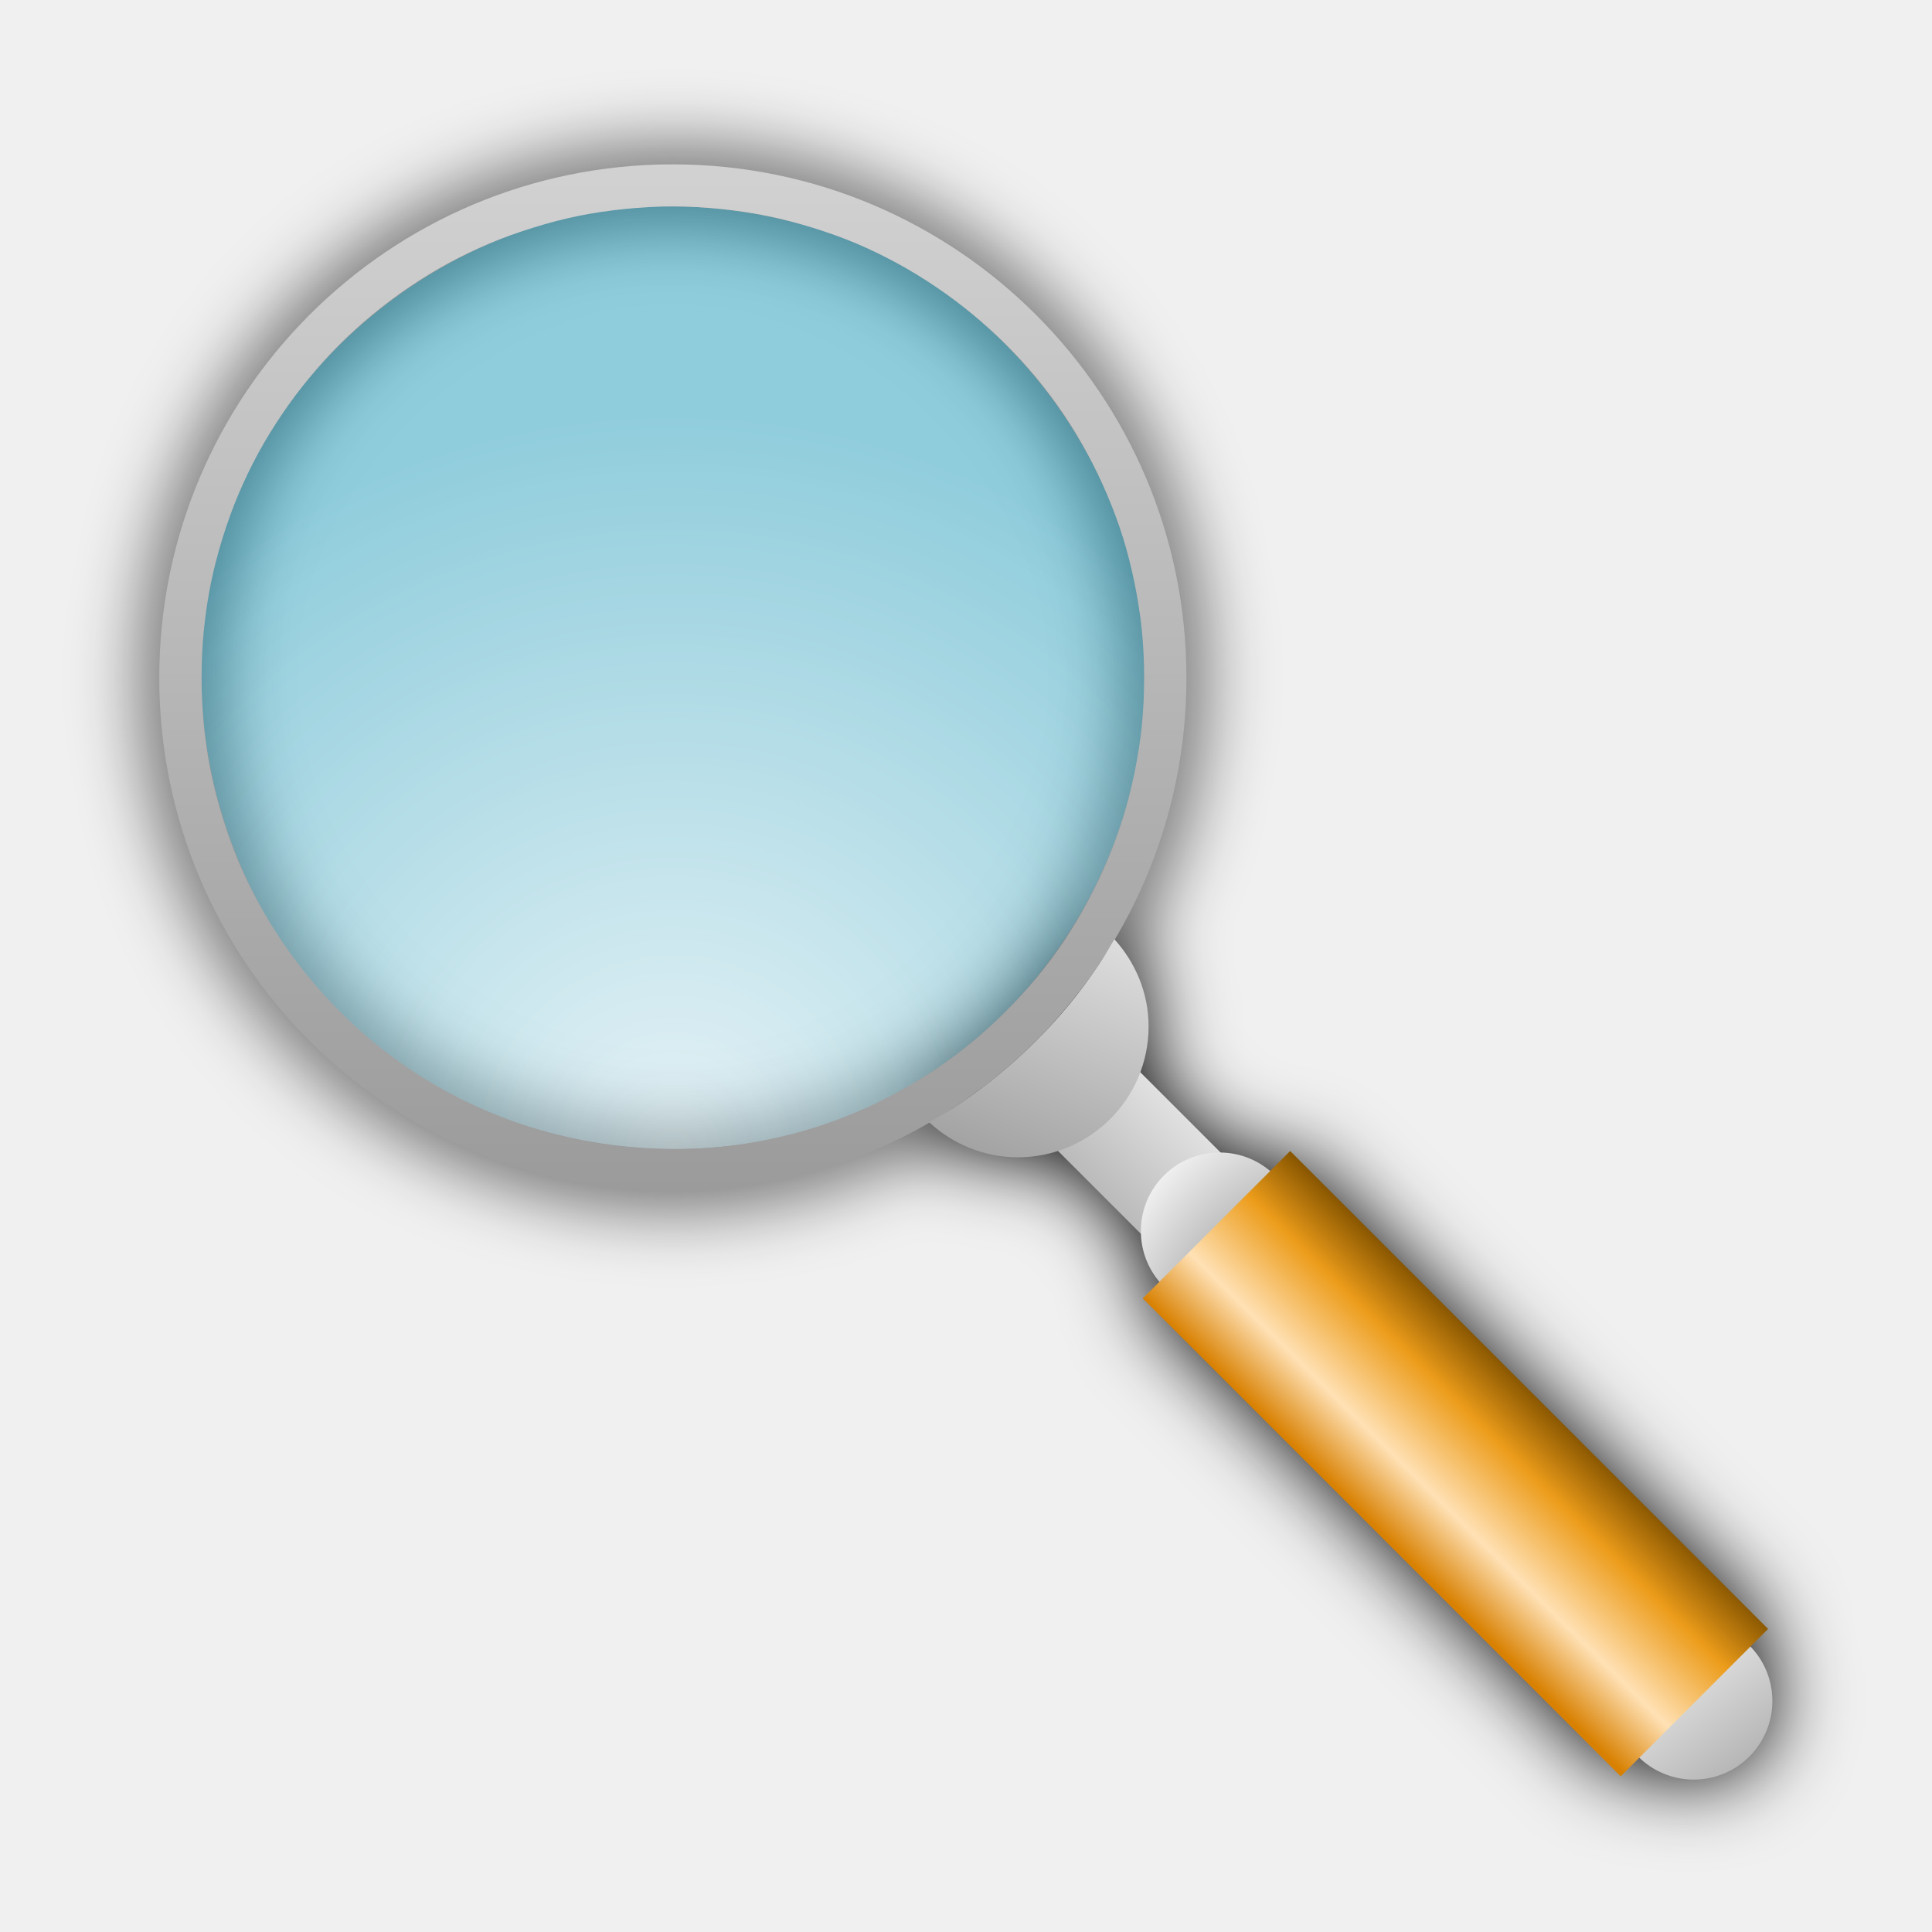
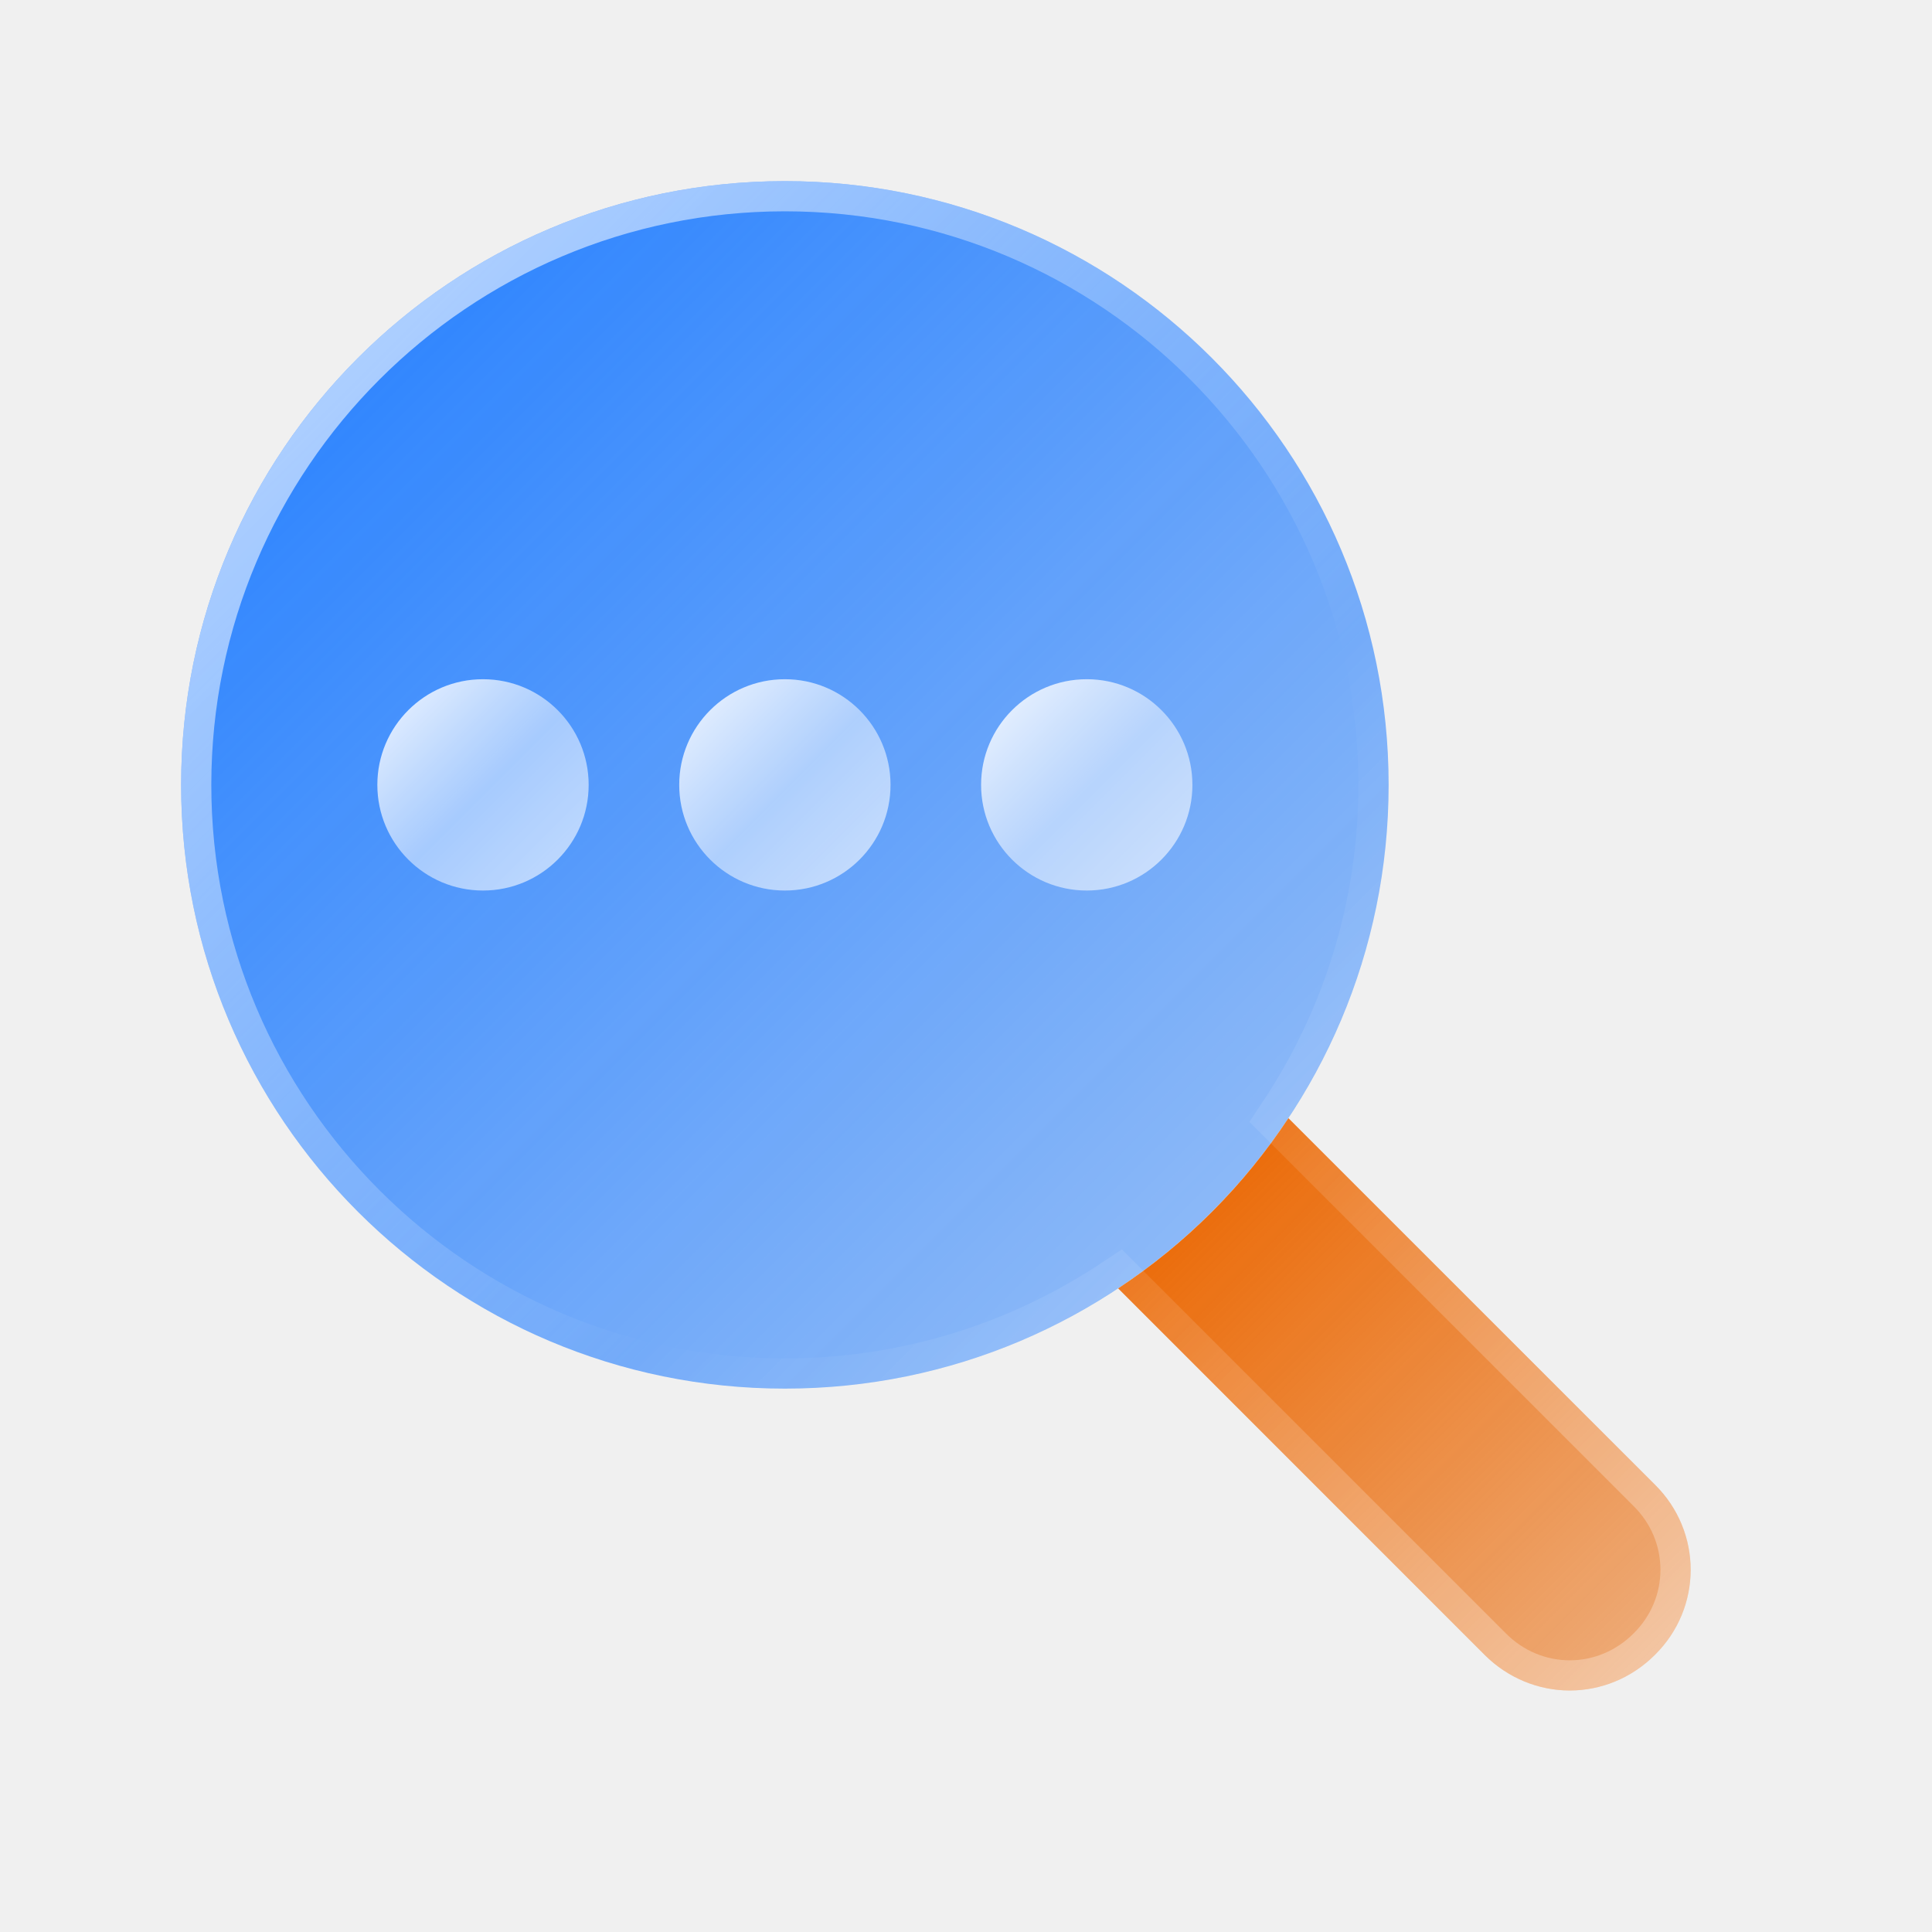
- <svg xmlns="http://www.w3.org/2000/svg" xmlns:xlink="http://www.w3.org/1999/xlink" id="svg2" viewBox="0 0 256 256" version="1.1">
-   <defs id="defs4">
-     <linearGradient id="linearGradient3879">
-       <stop id="stop3881" style="stop-color:#9c9c9c" offset="0" />
-       <stop id="stop3883" style="stop-color:#ffffff" offset="1" />
-     </linearGradient>
-     <linearGradient id="linearGradient3842">
-       <stop id="stop3844" style="stop-color:#666666" offset="0" />
-       <stop id="stop3846" style="stop-color:#ffffff" offset="1" />
-     </linearGradient>
-     <linearGradient id="linearGradient3723" y2="887.91" gradientUnits="userSpaceOnUse" x2="87.516" y1="829.03" x1="87.516">
-       <stop id="stop3711" style="stop-color:#ffffff" offset="0" />
-       <stop id="stop3713" style="stop-color:#4d4d4d" offset="1" />
-     </linearGradient>
-     <mask id="mask3719" maskUnits="userSpaceOnUse">
-       <path id="path3721" style="fill-rule:evenodd;fill:url(#linearGradient3723)" d="m84.094 829.08c-25.153 1.243-47.92 22.016-50.625 47.25 12.099 10.751 30.812 16.083 45.25 6.844 8.656-5.618 15.868-14.308 26.688-15.719 12.909-2.427 25.778 3.026 36.156 10.312-2.275-26.836-27.239-49.438-54.188-48.719-1.094 0.011-2.188-0.028-3.281 0.031z" />
-     </mask>
-     <linearGradient id="linearGradient3776" y2="854.68" gradientUnits="userSpaceOnUse" x2="141.56" gradientTransform="translate(0,3.426562e-6)" y1="854.68" x1="33.469">
-       <stop id="stop3711-7" style="stop-color:#ffffff" offset="0" />
-       <stop id="stop3713-4" style="stop-color:#4d4d4d" offset="1" />
-     </linearGradient>
-     <mask id="mask3772" maskUnits="userSpaceOnUse">
-       <path id="path3774" style="fill-rule:evenodd;fill:url(#linearGradient3776)" d="m84.094 829.08c-25.153 1.243-47.92 22.016-50.625 47.25 12.099 10.751 30.812 16.083 45.25 6.844 8.656-5.618 15.868-14.308 26.688-15.719 12.909-2.427 25.778 3.026 36.156 10.312-2.275-26.836-27.239-49.438-54.188-48.719-1.094 0.011-2.188-0.028-3.281 0.031z" />
-     </mask>
-     <radialGradient id="radialGradient3852" xlink:href="#linearGradient3842" gradientUnits="userSpaceOnUse" cy="851.13" cx="87.516" gradientTransform="matrix(1.5624 0 0 .84387 -49.216 156.4)" r="54.047" />
-     <mask id="mask3848" maskUnits="userSpaceOnUse">
-       <path id="path3850" style="opacity:.788;fill-rule:evenodd;fill:url(#radialGradient3852)" d="m84.094 829.08c-25.153 1.243-47.92 22.016-50.625 47.25 12.099 10.751 30.812 16.083 45.25 6.844 8.656-5.618 15.868-14.308 26.688-15.719 12.909-2.427 25.778 3.026 36.156 10.312-2.275-26.836-27.239-49.438-54.188-48.719-1.094 0.011-2.188-0.028-3.281 0.031z" />
-     </mask>
-     <filter id="filter4102">
-       <feGaussianBlur id="feGaussianBlur4104" stdDeviation="5.728" />
-     </filter>
-     <linearGradient id="linearGradient4233" y2="545.7" xlink:href="#linearGradient3879" gradientUnits="userSpaceOnUse" x2="765.04" gradientTransform="matrix(1.1863,0,0,1.1863,-130.77,-102.74)" y1="581.32" x1="765.04" />
-     <radialGradient id="radialGradient4235" gradientUnits="userSpaceOnUse" cy="939.89" cx="87.456" gradientTransform="matrix(1.8705,0,0,1.8685,-79.653,-806.4)" r="56.455">
-       <stop id="stop3788" style="stop-color:#d5f6ff" offset="0" />
-       <stop id="stop3790" style="stop-color:#0098be" offset="1" />
-     </radialGradient>
-     <linearGradient id="linearGradient4237" y2="117.73" gradientUnits="userSpaceOnUse" x2="298.59" gradientTransform="matrix(0.62608,0,0,0.62608,-92.314,681.98)" y1="445.73" x1="298.59">
-       <stop id="stop2838" style="stop-color:#999999" offset="0" />
-       <stop id="stop2840" style="stop-color:#e6e6e6" offset="1" />
-     </linearGradient>
-     <linearGradient id="linearGradient4239" y2="111.65" xlink:href="#linearGradient3879" gradientUnits="userSpaceOnUse" x2="142.95" gradientTransform="matrix(1.7353,0,0,1.7353,-90.468,708.86)" y1="143.61" x1="130.63" />
-     <radialGradient id="radialGradient4241" xlink:href="#linearGradient3842" gradientUnits="userSpaceOnUse" cy="171.85" cx="165.08" gradientTransform="matrix(2.7952,0.74897,-0.92973,3.4698,-136.57,-548.09)" r="11.283" />
-     <linearGradient id="linearGradient4243" y2="143.57" xlink:href="#linearGradient3879" gradientUnits="userSpaceOnUse" x2="143.01" y1="171.58" x1="164.58" />
-     <linearGradient id="linearGradient4245" y2="545.38" gradientUnits="userSpaceOnUse" x2="763.24" gradientTransform="matrix(1.1863,0,0,1.1863,-101.41,-96.454)" y1="570.19" x1="763.36">
-       <stop id="stop3934" style="stop-color:#d88000" offset="0" />
-       <stop id="stop3938" style="stop-color:#ffe1b5" offset=".311" />
-       <stop id="stop3940" style="stop-color:#ec9c1a" offset=".71" />
-       <stop id="stop3936" style="stop-color:#885600" offset="1" />
-     </linearGradient>
-   </defs>
-   <g id="layer1" transform="translate(0,-796.36)">
-     <g id="g4214" transform="matrix(0.9335327,0,0,0.9335327,10.84006,61.95848)">
-       <path id="rect3971" style="display:inline;fill:#000000;fill-rule:evenodd;filter:url(#filter4102)" d="M 83.875,810.02 C 43.617,810.02 11,842.637 11,882.895 c 0,40.258 32.617,72.875 72.875,72.875 13.272,0 25.717,-3.555 36.438,-9.75 3.305,3.04 7.687,4.938 12.531,4.938 1.992,0 3.919,-0.324 5.719,-0.906 l 11.781,11.781 c 0.092,2.584 1.041,4.96 2.594,6.812 l -2.344,2.344 67.844,67.844 2.656,-2.656 c 2.004,1.918 4.725,3.125 7.719,3.125 6.164,0 11.156,-5.024 11.156,-11.188 0,-3.002 -1.197,-5.713 -3.125,-7.719 l 2.5,-2.5 -67.812,-67.812 -2.844,2.812 c -1.912,-1.609 -4.381,-2.588 -7.062,-2.625 l -11.375,-11.375 c 0.758,-2.025 1.156,-4.212 1.156,-6.5 0,-4.767 -1.858,-9.057 -4.812,-12.344 6.466,-10.881 10.188,-23.58 10.188,-37.156 0,-40.258 -32.648,-72.875 -72.906,-72.875 z m 0,5.969 c 5.445,0.012 10.902,0.692 16.188,2 25.903,6.026 46.397,28.998 50.062,55.25 4.117,25.725 -8.737,52.824 -30.812,66.469 -23.188,14.994 -55.437,12.954 -76.906,-4.25 -20.58,-15.851 -29.952,-44.236 -23.375,-69.281 6.962,-28.849 35.176,-50.684 64.844,-50.188 z m 61.594,105.88 c -0.365,0.607 -0.728,1.195 -1.125,1.781 -0.784,1.16 -1.624,2.291 -2.469,3.406 -0.567,0.748 -1.122,1.496 -1.719,2.219 -0.743,0.9 -1.525,1.767 -2.312,2.625 1.413,-1.554 2.761,-3.17 4.031,-4.844 1.27,-1.674 2.464,-3.406 3.594,-5.188 z" />
-       <g id="g3952">
-         <rect id="rect3904" style="fill:url(#linearGradient4233);fill-rule:evenodd" transform="rotate(45)" height="16.163" width="26.098" y="557.65" x="763.72" />
-         <path id="path2856" style="opacity:0.404;fill:url(#radialGradient4235);fill-rule:evenodd" d="m 83.874,815.99 c -29.668,-0.496 -57.869,21.347 -64.831,50.196 -6.577,25.045 2.769,53.435 23.349,69.286 21.47,17.204 53.745,19.232 76.933,4.237 22.076,-13.645 34.933,-40.742 30.816,-66.467 -3.665,-26.252 -24.189,-49.238 -50.091,-55.263 -5.286,-1.308 -10.73,-1.977 -16.175,-1.989 z" />
-         <path id="path2816" style="fill:url(#linearGradient4237);fill-rule:evenodd" d="m 83.874,810.02 c -40.258,0 -72.881,32.624 -72.881,72.881 0,40.258 32.624,72.881 72.881,72.881 40.258,0 72.918,-32.624 72.918,-72.881 0,-40.258 -32.661,-72.881 -72.918,-72.881 z m 0,5.968 c 2.309,0 4.609,0.142 6.858,0.371 2.249,0.228 4.458,0.555 6.636,1.001 2.178,0.446 4.318,1.017 6.413,1.668 2.095,0.652 4.153,1.378 6.154,2.224 2.001,0.846 3.924,1.788 5.82,2.817 1.896,1.03 3.744,2.171 5.524,3.373 1.78,1.202 3.501,2.492 5.153,3.855 1.652,1.363 3.232,2.787 4.745,4.3 1.513,1.513 2.974,3.093 4.337,4.745 1.363,1.652 2.653,3.373 3.855,5.153 1.202,1.78 2.307,3.628 3.336,5.524 1.03,1.896 1.971,3.856 2.817,5.857 0.846,2.001 1.61,4.022 2.261,6.117 0.652,2.095 1.185,4.236 1.631,6.413 0.446,2.178 0.81,4.424 1.038,6.673 0.228,2.249 0.334,4.512 0.334,6.821 0,2.309 -0.105,4.609 -0.334,6.858 -0.228,2.249 -0.592,4.458 -1.038,6.636 -0.446,2.178 -0.98,4.318 -1.631,6.413 -0.652,2.095 -1.415,4.153 -2.261,6.154 -0.846,2.001 -1.788,3.924 -2.817,5.82 -1.03,1.896 -2.134,3.744 -3.336,5.524 -1.202,1.78 -2.492,3.501 -3.855,5.153 -1.363,1.652 -2.824,3.232 -4.337,4.745 -1.513,1.513 -3.093,2.974 -4.745,4.337 -1.652,1.363 -3.373,2.653 -5.153,3.855 -1.78,1.202 -3.628,2.307 -5.524,3.336 -1.896,1.03 -3.819,1.971 -5.82,2.817 -2.001,0.846 -4.059,1.61 -6.154,2.261 -2.095,0.652 -4.236,1.185 -6.413,1.631 -2.178,0.446 -4.387,0.81 -6.636,1.038 -2.249,0.228 -4.549,0.334 -6.858,0.334 -2.309,0 -4.572,-0.105 -6.821,-0.334 -2.249,-0.228 -4.495,-0.592 -6.673,-1.038 -2.178,-0.446 -4.281,-0.98 -6.376,-1.631 -2.095,-0.652 -4.153,-1.415 -6.154,-2.261 -2.001,-0.846 -3.961,-1.788 -5.857,-2.817 -1.896,-1.03 -3.744,-2.134 -5.524,-3.336 -1.78,-1.202 -3.501,-2.492 -5.153,-3.855 -1.652,-1.363 -3.232,-2.824 -4.745,-4.337 -1.513,-1.513 -2.937,-3.093 -4.3,-4.745 -1.363,-1.652 -2.653,-3.373 -3.855,-5.153 -1.202,-1.78 -2.344,-3.628 -3.373,-5.524 -1.03,-1.896 -1.971,-3.819 -2.817,-5.82 -0.846,-2.001 -1.573,-4.059 -2.224,-6.154 -0.652,-2.095 -1.223,-4.236 -1.668,-6.413 -0.446,-2.178 -0.773,-4.387 -1.001,-6.636 -0.228,-2.249 -0.334,-4.549 -0.334,-6.858 0,-2.309 0.105,-4.572 0.334,-6.821 0.228,-2.249 0.555,-4.495 1.001,-6.673 0.446,-2.178 1.017,-4.318 1.668,-6.413 0.652,-2.095 1.378,-4.116 2.224,-6.117 0.846,-2.001 1.788,-3.961 2.817,-5.857 1.03,-1.896 2.171,-3.744 3.373,-5.524 1.202,-1.78 2.492,-3.501 3.855,-5.153 1.363,-1.652 2.787,-3.232 4.3,-4.745 1.513,-1.513 3.093,-2.937 4.745,-4.3 1.652,-1.363 3.373,-2.653 5.153,-3.855 1.78,-1.202 3.628,-2.344 5.524,-3.373 1.896,-1.03 3.856,-1.971 5.857,-2.817 2.001,-0.846 4.059,-1.573 6.154,-2.224 2.095,-0.652 4.199,-1.223 6.376,-1.668 2.178,-0.446 4.424,-0.773 6.673,-1.001 2.249,-0.228 4.512,-0.371 6.821,-0.371 z" />
-         <path id="path3890" style="fill:url(#linearGradient4239);fill-rule:evenodd" d="m 120.28,945.99 c 3.308,3.057 7.707,4.968 12.567,4.968 10.25,0 18.573,-8.323 18.573,-18.573 0,-4.783 -1.885,-9.091 -4.856,-12.382 -0.725,1.221 -1.431,2.46 -2.224,3.633 -1.311,1.939 -2.703,3.835 -4.189,5.635 -1.486,1.8 -3.058,3.504 -4.708,5.153 -1.65,1.649 -3.389,3.223 -5.19,4.708 -1.801,1.485 -3.658,2.879 -5.598,4.189 -1.406,0.949 -2.901,1.818 -4.374,2.669 z" />
-         <g id="g3868" transform="matrix(1.1863,0,0,1.1863,-19.814,-165.12)">
-           <g id="g3860">
-             <g id="g3798" mask="url(#mask3848)">
-               <g id="g3750" style="opacity:0.788" mask="url(#mask3772)">
-                 <path id="path3725" style="fill:#ffffff;fill-rule:evenodd" mask="url(#mask3719)" d="m 84.094,829.08 c -25.153,1.243 -47.92,22.016 -50.625,47.25 12.099,10.751 30.812,16.083 45.25,6.844 8.656,-5.618 15.868,-14.308 26.688,-15.719 12.909,-2.427 25.778,3.026 36.156,10.312 -2.275,-26.836 -27.239,-49.438 -54.188,-48.719 -1.094,0.011 -2.188,-0.028 -3.281,0.031 z" />
-               </g>
-             </g>
-             <g id="g3854" mask="url(#mask3848)">
-               <g id="g3856" style="opacity:0.788" mask="url(#mask3772)">
-                 <path id="path3858" style="fill:#ffffff;fill-rule:evenodd" mask="url(#mask3719)" d="m 84.094,829.08 c -25.153,1.243 -47.92,22.016 -50.625,47.25 12.099,10.751 30.812,16.083 45.25,6.844 8.656,-5.618 15.868,-14.308 26.688,-15.719 12.909,-2.427 25.778,3.026 36.156,10.312 -2.275,-26.836 -27.239,-49.438 -54.188,-48.719 -1.094,0.011 -2.188,-0.028 -3.281,0.031 z" />
-               </g>
-             </g>
-           </g>
-         </g>
-         <circle id="path3918" style="fill:url(#radialGradient4241);fill-rule:evenodd" transform="matrix(1.035,0,0,1.035,2.3041,801.68)" cx="153.796" cy="154.353" r="10.783" />
-         <circle id="path3942" style="fill:url(#linearGradient4243);fill-rule:evenodd" transform="matrix(1.035,0,0,1.035,69.619,868.37)" cx="153.796" cy="154.353" r="10.783" />
-         <rect id="rect3928" style="fill:url(#linearGradient4245);fill-rule:evenodd" transform="rotate(45)" height="29.584" width="95.93" y="550.52" x="793.08" />
-       </g>
-     </g>
-   </g>
+ <svg xmlns="http://www.w3.org/2000/svg" viewBox="0 0 32 32" width="32px" height="32px" baseProfile="basic">
+   <linearGradient id="GsBWv_F7GSWZY12rukN0la" x1="5.929" x2="20.071" y1="5.929" y2="20.071" gradientUnits="userSpaceOnUse">
+     <stop offset="0" stop-color="#2680ff" stop-opacity=".95" />
+     <stop offset="1" stop-color="#2680ff" stop-opacity=".5" />
+   </linearGradient>
+   <circle cx="13" cy="13" r="10" fill="url(#GsBWv_F7GSWZY12rukN0la)" />
+   <linearGradient id="GsBWv_F7GSWZY12rukN0lb" x1="19.93" x2="27.41" y1="19.93" y2="27.41" gradientUnits="userSpaceOnUse">
+     <stop offset="0" stop-color="#eb6600" stop-opacity=".95" />
+     <stop offset="1" stop-color="#eb6600" stop-opacity=".5" />
+   </linearGradient>
+   <path fill="url(#GsBWv_F7GSWZY12rukN0lb)" d="M27.41,27.41C27.02,27.8,26.51,28,26,28s-1.02-0.2-1.41-0.59l-6.07-6.07 c1.12-0.74,2.08-1.7,2.82-2.82l6.07,6.07C28.2,25.37,28.2,26.63,27.41,27.41z" />
+   <linearGradient id="GsBWv_F7GSWZY12rukN0lc" x1="5.929" x2="27.41" y1="5.929" y2="27.41" gradientUnits="userSpaceOnUse">
+     <stop offset="0" stop-color="#fff" stop-opacity=".6" />
+     <stop offset=".493" stop-color="#fff" stop-opacity="0" />
+     <stop offset=".997" stop-color="#fff" stop-opacity=".3" />
+   </linearGradient>
+   <path fill="url(#GsBWv_F7GSWZY12rukN0lc)" d="M13,3.5c5.238,0,9.5,4.262,9.5,9.5c0,1.87-0.546,3.682-1.58,5.241l-0.226,0.341l0.289,0.289 l6.075,6.075c0.286,0.283,0.444,0.657,0.444,1.054c0,0.397-0.158,0.772-0.446,1.056C26.77,27.342,26.395,27.5,26,27.5 s-0.77-0.158-1.056-0.444l-6.073-6.073l-0.289-0.289l-0.341,0.226C16.682,21.954,14.87,22.5,13,22.5c-5.238,0-9.5-4.262-9.5-9.5 S7.762,3.5,13,3.5 M13,3C7.477,3,3,7.477,3,13c0,5.523,4.477,10,10,10c2.04,0,3.935-0.614,5.517-1.663l6.073,6.073 C24.98,27.8,25.49,28,26,28s1.02-0.2,1.41-0.59c0.79-0.78,0.79-2.04,0-2.82l-6.073-6.073C22.386,16.935,23,15.04,23,13 C23,7.477,18.523,3,13,3L13,3z" />
+   <linearGradient id="GsBWv_F7GSWZY12rukN0ld" x1="11.763" x2="14.237" y1="11.763" y2="14.237" gradientUnits="userSpaceOnUse">
+     <stop offset="0" stop-color="#fff" stop-opacity=".8" />
+     <stop offset=".519" stop-color="#fff" stop-opacity=".5" />
+     <stop offset="1" stop-color="#fff" stop-opacity=".6" />
+   </linearGradient>
+   <circle cx="13" cy="13" r="1.75" fill="url(#GsBWv_F7GSWZY12rukN0ld)" />
+   <linearGradient id="GsBWv_F7GSWZY12rukN0le" x1="6.763" x2="9.237" y1="11.763" y2="14.237" gradientUnits="userSpaceOnUse">
+     <stop offset="0" stop-color="#fff" stop-opacity=".8" />
+     <stop offset=".519" stop-color="#fff" stop-opacity=".5" />
+     <stop offset="1" stop-color="#fff" stop-opacity=".6" />
+   </linearGradient>
+   <circle cx="8" cy="13" r="1.75" fill="url(#GsBWv_F7GSWZY12rukN0le)" />
+   <linearGradient id="GsBWv_F7GSWZY12rukN0lf" x1="16.763" x2="19.237" y1="11.763" y2="14.237" gradientUnits="userSpaceOnUse">
+     <stop offset="0" stop-color="#fff" stop-opacity=".8" />
+     <stop offset=".519" stop-color="#fff" stop-opacity=".5" />
+     <stop offset="1" stop-color="#fff" stop-opacity=".6" />
+   </linearGradient>
+   <circle cx="18" cy="13" r="1.75" fill="url(#GsBWv_F7GSWZY12rukN0lf)" />
</svg>
